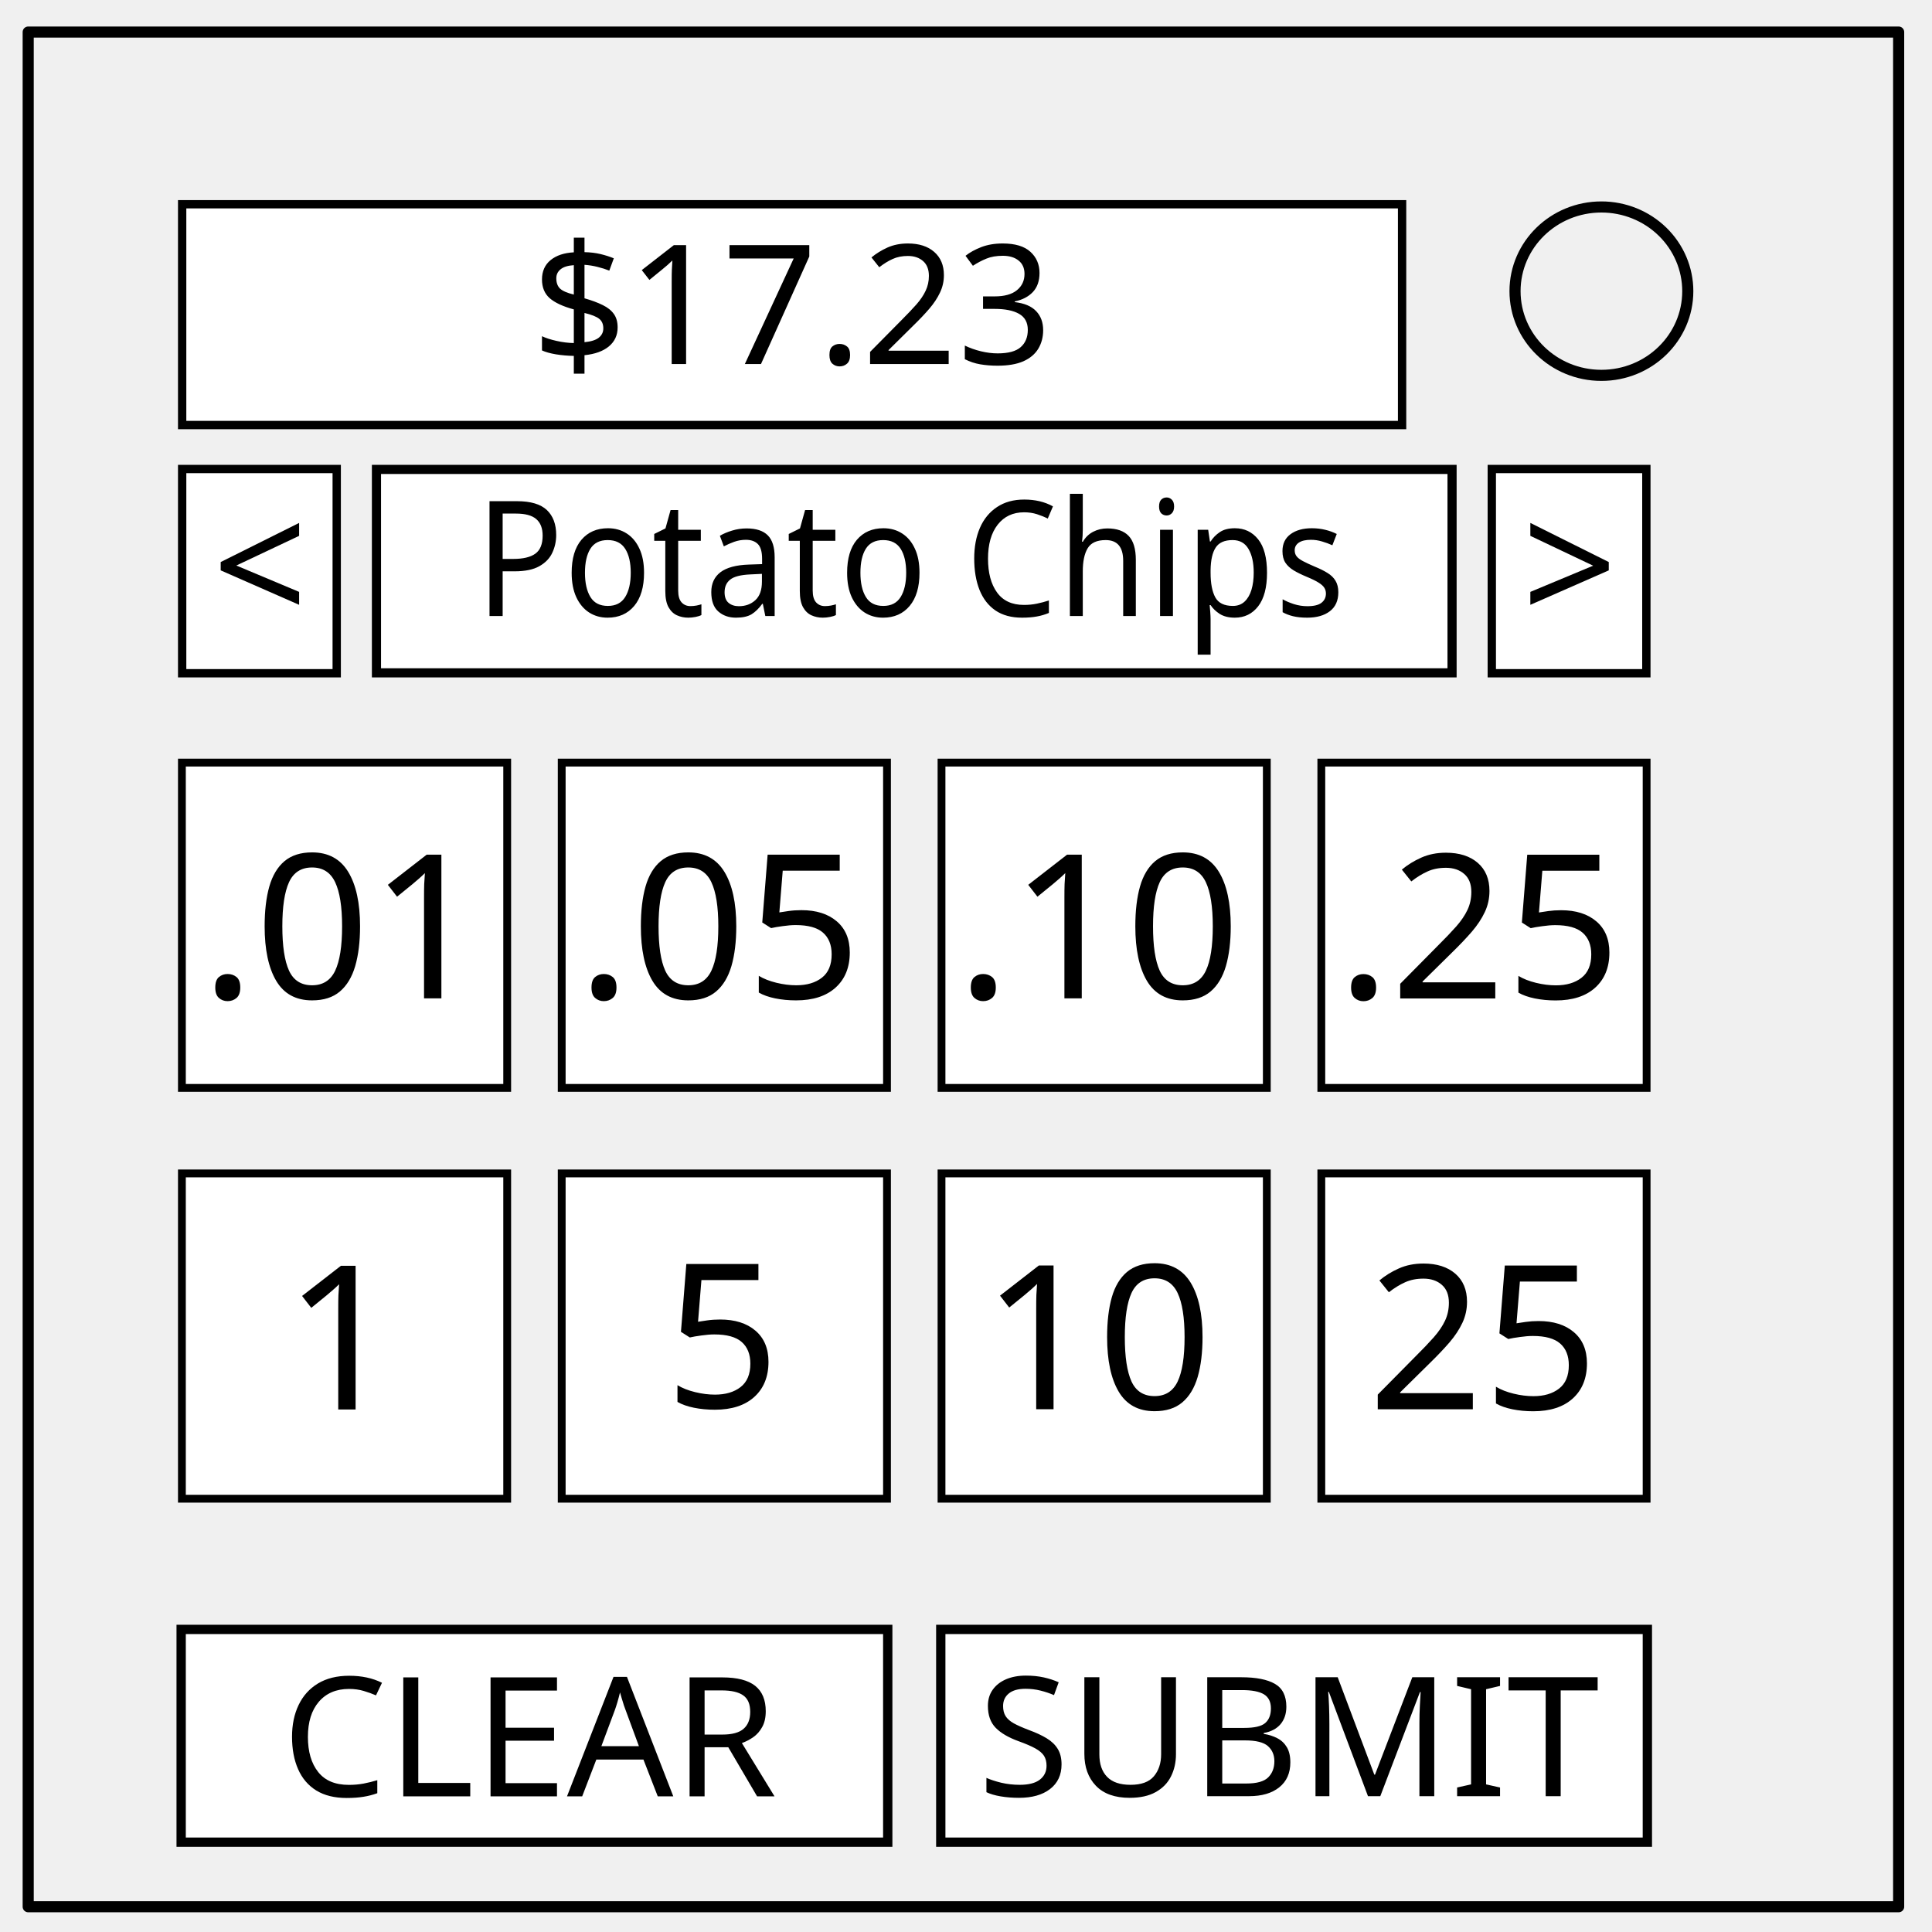
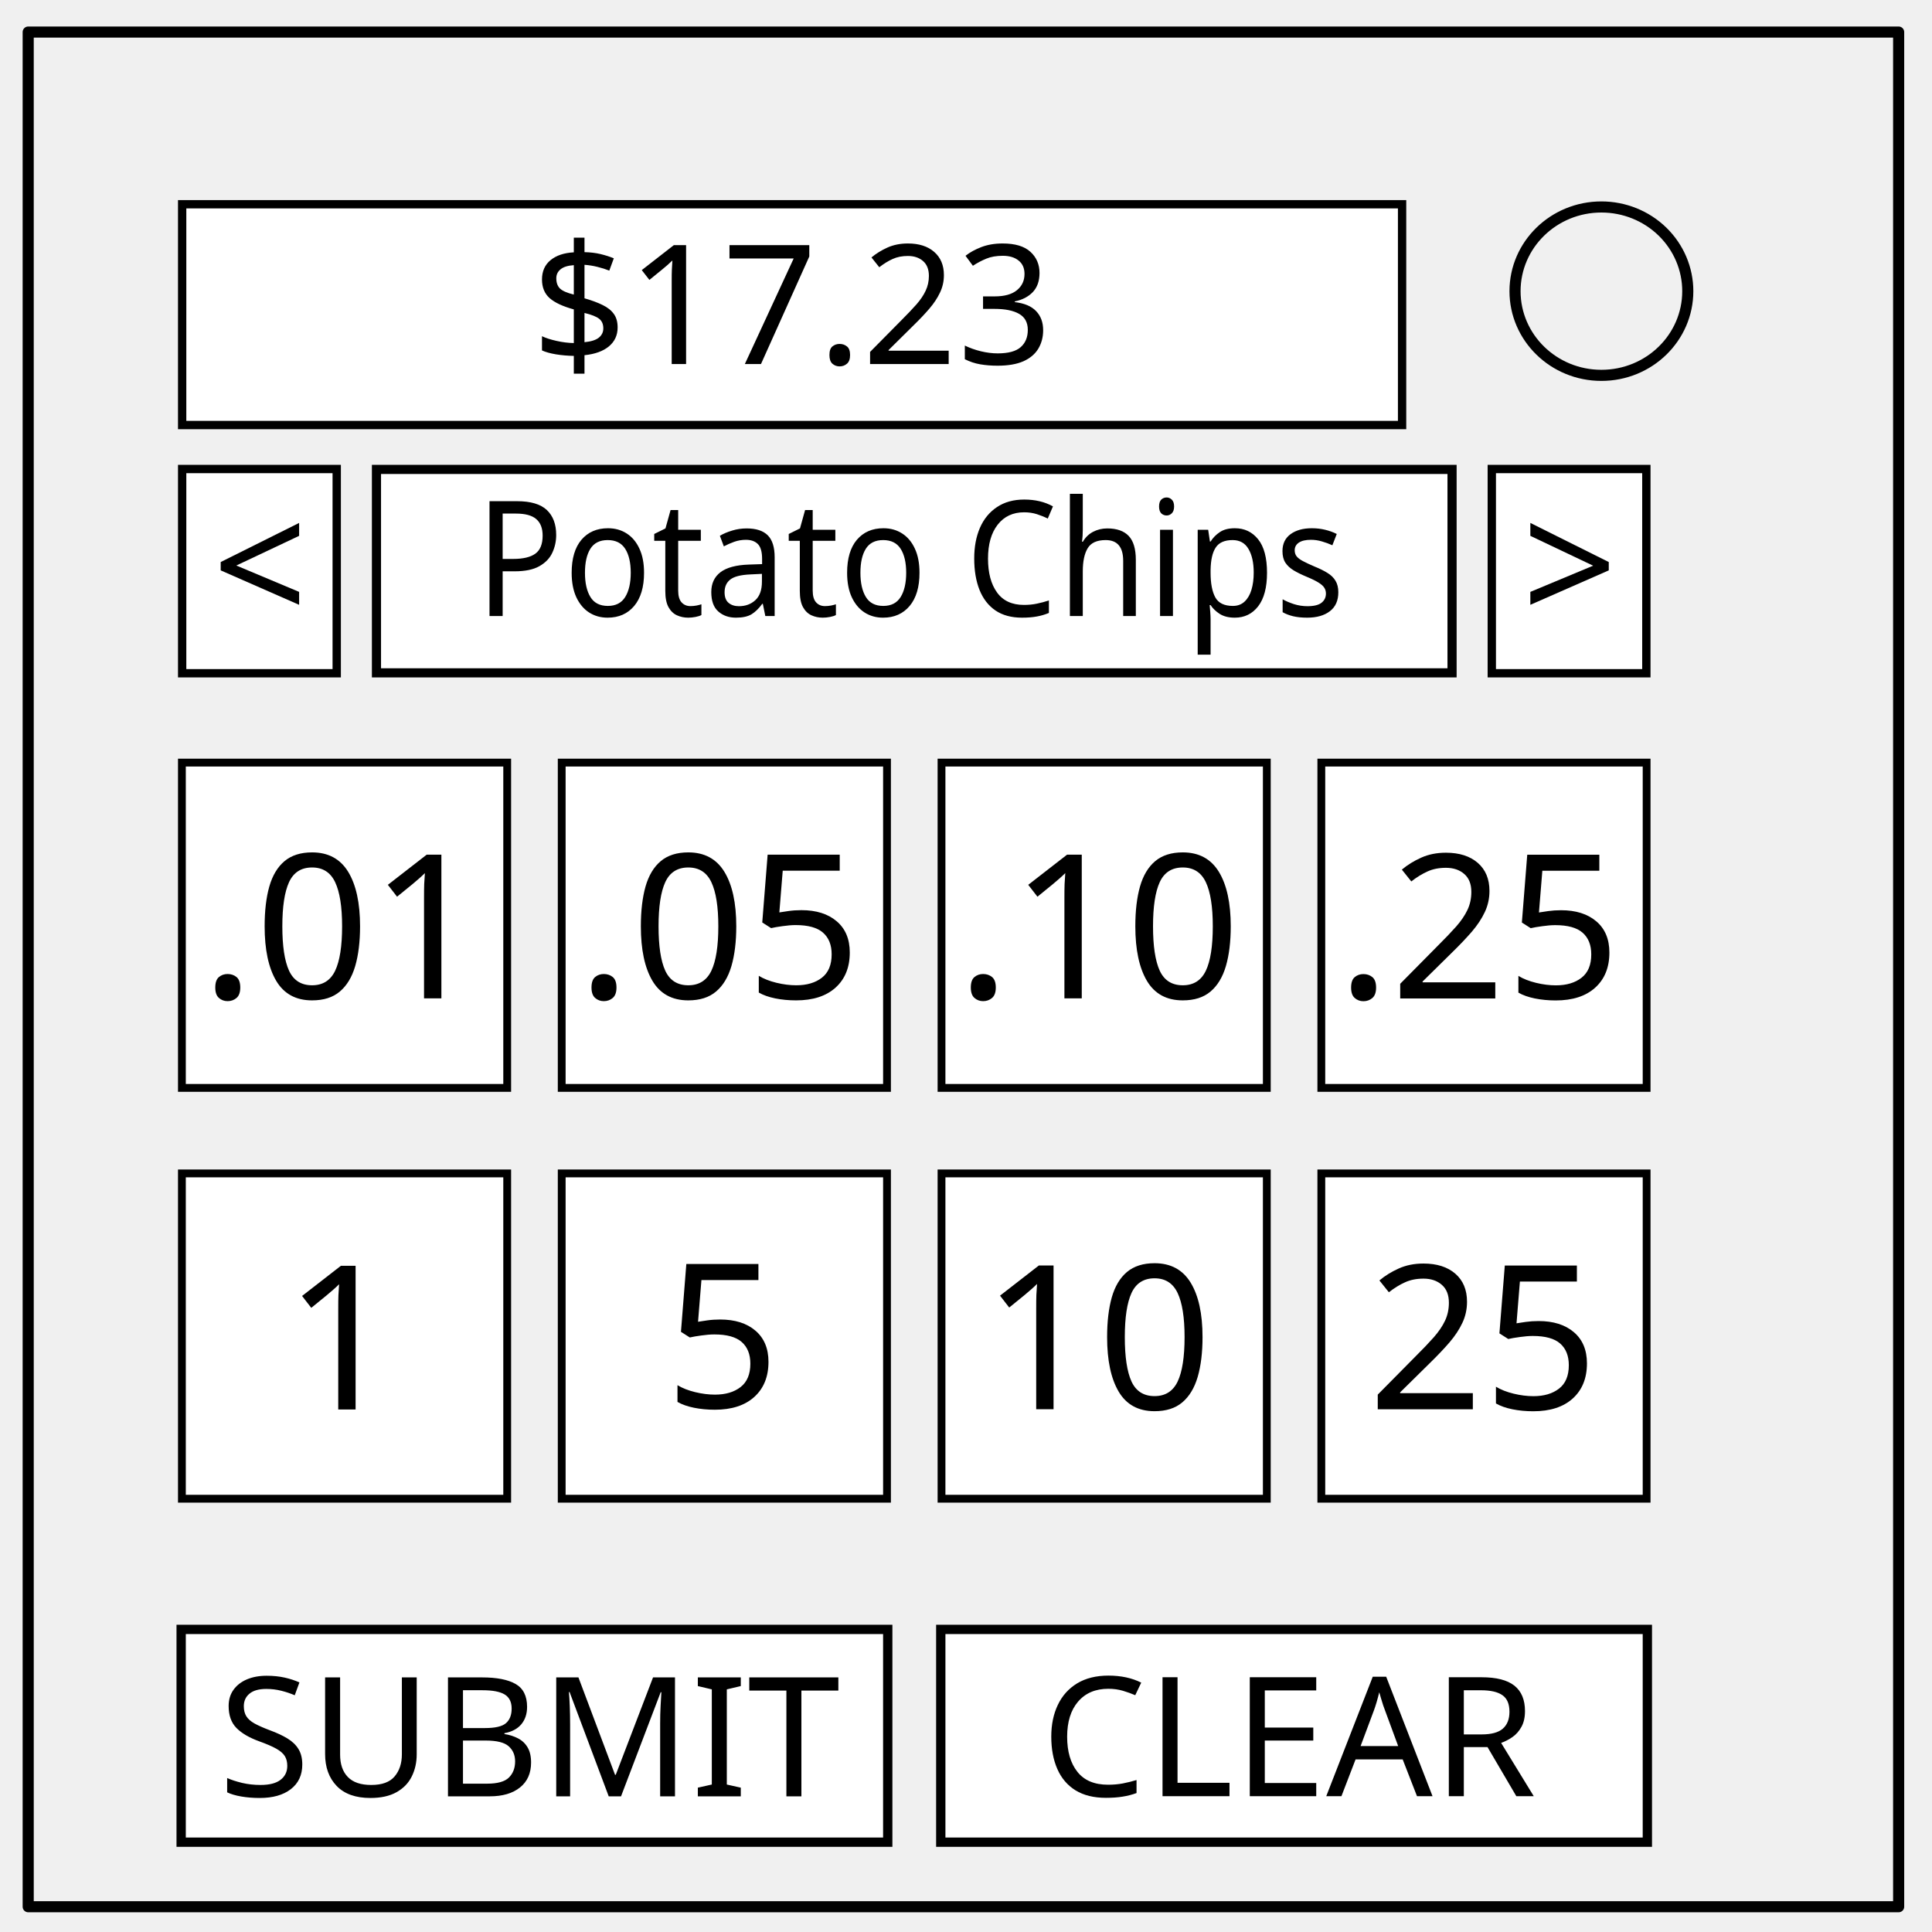
- <svg xmlns="http://www.w3.org/2000/svg" viewBox="0 0 348 348" fill="none" stroke-linecap="square" stroke-miterlimit="10">
+ <svg xmlns="http://www.w3.org/2000/svg" fill="none" stroke-linecap="square" stroke-miterlimit="10" viewBox="0 0 348 348">
  <clipPath id="a">
    <path d="M0 0h348v348H0V0z" />
  </clipPath>
  <g clip-path="url(#a)">
    <path d="M0 0h348v348H0z" />
    <path d="M5.079 5.776h336.913v337.67H5.08z" />
-     <path d="M5.079 5.776h336.913v337.67H5.08z" stroke-linejoin="round" stroke-linecap="butt" stroke-width="2" stroke="#000" />
-     <path d="M272.893 52.446c0-8.376 6.966-15.166 15.56-15.166 4.126 0 8.083 1.598 11.001 4.442 2.918 2.844 4.557 6.702 4.557 10.724 0 8.375-6.966 15.165-15.559 15.165s-15.559-6.79-15.559-15.165z" stroke="#000" stroke-width="2" stroke-linecap="butt" stroke-linejoin="round" />
+     <path stroke="#000" stroke-linecap="butt" stroke-linejoin="round" stroke-width="2" d="M5.079 5.776h336.913v337.67H5.08z" />
+     <path stroke="#000" stroke-linecap="butt" stroke-linejoin="round" stroke-width="2" d="M272.893 52.446c0-8.376 6.966-15.166 15.56-15.166 4.126 0 8.083 1.598 11.001 4.442 2.918 2.844 4.557 6.702 4.557 10.724 0 8.375-6.966 15.165-15.559 15.165s-15.559-6.79-15.559-15.165z" />
  </g>
  <path fill="#fff" stroke="#000" stroke-width="1.5" d="M32.811 36.789H252.55V76.56H32.81z" />
-   <text style="line-height:125%;text-align:center" x="142.687" y="65.573" font-size="30" font-family="sans-serif" letter-spacing="0" word-spacing="0" text-anchor="middle" fill="#000" stroke-linecap="butt">
+   <text style="line-height:125%;text-align:center" x="142.687" y="65.573" fill="#000" stroke-linecap="butt" font-family="sans-serif" font-size="30" letter-spacing="0" text-anchor="middle" word-spacing="0">
    <tspan x="142.687" y="65.573">$17.23</tspan>
  </text>
  <path fill="#fff" stroke="#000" stroke-width="1.5" d="M32.811 84.48h27.84v36.789h-27.84z" />
-   <text style="line-height:125%;text-align:center" x="46.834" y="112.425" font-size="30" font-family="sans-serif" letter-spacing="0" word-spacing="0" text-anchor="middle" fill="#000" stroke-linecap="butt">
+   <text style="line-height:125%;text-align:center" x="46.834" y="112.425" fill="#000" stroke-linecap="butt" font-family="sans-serif" font-size="30" letter-spacing="0" text-anchor="middle" word-spacing="0">
    <tspan x="46.834" y="112.425">&lt;</tspan>
  </text>
  <path fill="#fff" stroke="#000" stroke-width="1.5" d="M268.709 84.48h27.84v36.789h-27.84z" />
-   <text y="112.425" x="282.731" style="line-height:125%;text-align:center" font-size="30" font-family="sans-serif" letter-spacing="0" word-spacing="0" text-anchor="middle" fill="#000" stroke-linecap="butt">
-     <tspan y="112.425" x="282.731">&gt;</tspan>
+   <text x="282.731" y="112.425" fill="#000" stroke-linecap="butt" font-family="sans-serif" font-size="30" letter-spacing="0" text-anchor="middle" word-spacing="0" style="line-height:125%;text-align:center">
+     <tspan x="282.731" y="112.425">&gt;</tspan>
  </text>
  <path fill="#fff" stroke="#000" stroke-width="1.646" d="M67.81 84.553h193.74v36.643H67.81z" />
-   <text style="line-height:125%;text-align:center" x="172.117" y="105.694" transform="scale(.9525 1.04987)" font-size="27.59" font-family="sans-serif" letter-spacing="0" word-spacing="0" text-anchor="middle" fill="#000" stroke-linecap="butt">
+   <text style="line-height:125%;text-align:center" x="172.117" y="105.694" fill="#000" stroke-linecap="butt" font-family="sans-serif" font-size="27.59" letter-spacing="0" text-anchor="middle" transform="scale(.9525 1.04987)" word-spacing="0">
    <tspan x="172.117" y="105.694">Potato Chips</tspan>
  </text>
  <path fill="#fff" stroke="#000" stroke-width="1.406" d="M32.764 137.362h58.594v58.594H32.764zm68.413 0h58.594v58.594h-58.594zm68.412 0h58.594v58.594H169.59zm68.413 0h58.594v58.594h-58.594zm-205.238 74h58.594v58.594H32.764zm68.413 0h58.594v58.594h-58.594zm68.412 0h58.594v58.594H169.59zm68.413 0h58.594v58.594h-58.594z" />
  <path fill="#fff" stroke="#000" stroke-width="1.676" d="M32.631 293.496h127.273v38.325H32.631zm136.825 0h127.273v38.325H169.456z" />
-   <text style="line-height:125%;text-align:center" x="95.367" y="323.564" font-size="30" font-family="sans-serif" letter-spacing="0" word-spacing="0" text-anchor="middle" fill="#000" stroke-linecap="butt">
-     <tspan x="95.367" y="323.564">CLEAR</tspan>
+   <text style="line-height:125%;text-align:center" x="95.367" y="323.564" fill="#000" stroke-linecap="butt" font-family="sans-serif" font-size="30" letter-spacing="0" text-anchor="middle" word-spacing="0">
+     <tspan x="95.367" y="323.564">SUBMIT</tspan>
  </text>
-   <text y="323.535" x="232.126" style="line-height:125%;text-align:center" font-size="30" font-family="sans-serif" letter-spacing="0" word-spacing="0" text-anchor="middle" fill="#000" stroke-linecap="butt">
-     <tspan y="323.535" x="232.126">SUBMIT</tspan>
+   <text x="232.126" y="323.535" fill="#000" stroke-linecap="butt" font-family="sans-serif" font-size="30" letter-spacing="0" text-anchor="middle" word-spacing="0" style="line-height:125%;text-align:center">
+     <tspan x="232.126" y="323.535">CLEAR</tspan>
  </text>
-   <text style="line-height:125%;text-align:center" x="61.769" y="179.832" font-size="36.263" font-family="sans-serif" letter-spacing="0" word-spacing="0" text-anchor="middle" fill="#000" stroke-linecap="butt">
+   <text style="line-height:125%;text-align:center" x="61.769" y="179.832" fill="#000" stroke-linecap="butt" font-family="sans-serif" font-size="36.263" letter-spacing="0" text-anchor="middle" word-spacing="0">
    <tspan x="61.769" y="179.832">.01</tspan>
  </text>
-   <text y="179.832" x="129.535" style="line-height:125%;text-align:center" font-size="36.263" font-family="sans-serif" letter-spacing="0" word-spacing="0" text-anchor="middle" fill="#000" stroke-linecap="butt">
-     <tspan y="179.832" x="129.535">.05</tspan>
+   <text x="129.535" y="179.832" fill="#000" stroke-linecap="butt" font-family="sans-serif" font-size="36.263" letter-spacing="0" text-anchor="middle" word-spacing="0" style="line-height:125%;text-align:center">
+     <tspan x="129.535" y="179.832">.05</tspan>
  </text>
-   <text style="line-height:125%;text-align:center" x="197.859" y="179.832" font-size="36.263" font-family="sans-serif" letter-spacing="0" word-spacing="0" text-anchor="middle" fill="#000" stroke-linecap="butt">
+   <text style="line-height:125%;text-align:center" x="197.859" y="179.832" fill="#000" stroke-linecap="butt" font-family="sans-serif" font-size="36.263" letter-spacing="0" text-anchor="middle" word-spacing="0">
    <tspan x="197.859" y="179.832">.10</tspan>
  </text>
-   <text style="line-height:125%;text-align:center" x="266.36" y="179.841" font-size="36.263" font-family="sans-serif" letter-spacing="0" word-spacing="0" text-anchor="middle" fill="#000" stroke-linecap="butt">
+   <text style="line-height:125%;text-align:center" x="266.36" y="179.841" fill="#000" stroke-linecap="butt" font-family="sans-serif" font-size="36.263" letter-spacing="0" text-anchor="middle" word-spacing="0">
    <tspan x="266.36" y="179.841">.25</tspan>
  </text>
-   <text y="253.841" x="267.175" style="line-height:125%;text-align:center" font-size="36.263" font-family="sans-serif" letter-spacing="0" word-spacing="0" text-anchor="middle" fill="#000" stroke-linecap="butt">
-     <tspan y="253.841" x="267.175">25</tspan>
+   <text x="267.175" y="253.841" fill="#000" stroke-linecap="butt" font-family="sans-serif" font-size="36.263" letter-spacing="0" text-anchor="middle" word-spacing="0" style="line-height:125%;text-align:center">
+     <tspan x="267.175" y="253.841">25</tspan>
  </text>
-   <text style="line-height:125%;text-align:center" x="197.638" y="253.832" font-size="36.263" font-family="sans-serif" letter-spacing="0" word-spacing="0" text-anchor="middle" fill="#000" stroke-linecap="butt">
+   <text style="line-height:125%;text-align:center" x="197.638" y="253.832" fill="#000" stroke-linecap="butt" font-family="sans-serif" font-size="36.263" letter-spacing="0" text-anchor="middle" word-spacing="0">
    <tspan x="197.638" y="253.832">10</tspan>
  </text>
-   <text y="253.886" x="61.548" style="line-height:125%;text-align:center" font-size="36.263" font-family="sans-serif" letter-spacing="0" word-spacing="0" text-anchor="middle" fill="#000" stroke-linecap="butt">
-     <tspan y="253.886" x="61.548">1</tspan>
+   <text x="61.548" y="253.886" fill="#000" stroke-linecap="butt" font-family="sans-serif" font-size="36.263" letter-spacing="0" text-anchor="middle" word-spacing="0" style="line-height:125%;text-align:center">
+     <tspan x="61.548" y="253.886">1</tspan>
  </text>
-   <text style="line-height:125%;text-align:center" x="130.12" y="253.567" font-size="36.263" font-family="sans-serif" letter-spacing="0" word-spacing="0" text-anchor="middle" fill="#000" stroke-linecap="butt">
+   <text style="line-height:125%;text-align:center" x="130.12" y="253.567" fill="#000" stroke-linecap="butt" font-family="sans-serif" font-size="36.263" letter-spacing="0" text-anchor="middle" word-spacing="0">
    <tspan x="130.12" y="253.567">5</tspan>
  </text>
</svg>
